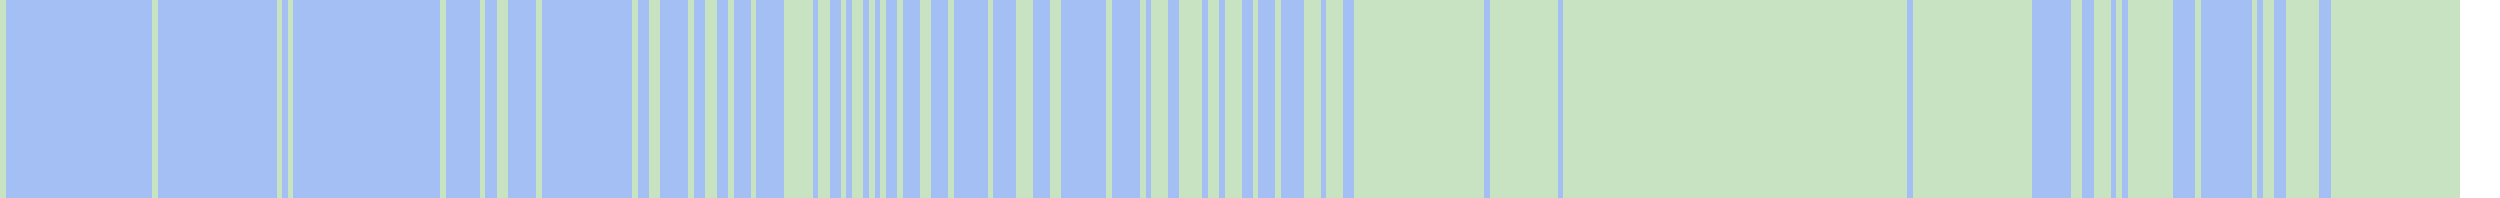
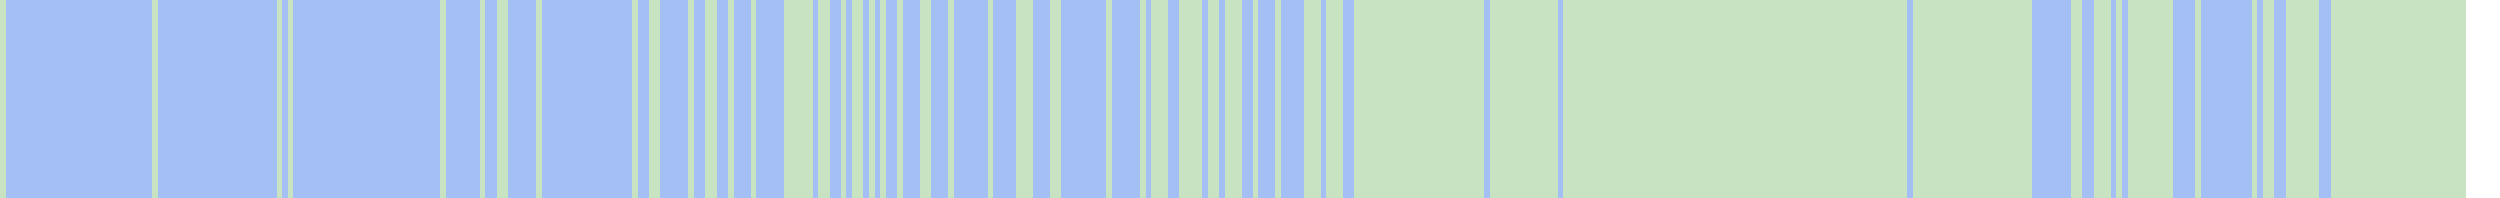
<svg xmlns="http://www.w3.org/2000/svg" viewBox="0 0 443 35" shape-rendering="crispEdges">
-   <rect y="0" x="0" width="436" height="35" fill="#a3bff4" />
+   <rect y="0" x="0" width="437" height="35" fill="#a3bff4" />
  <rect y="0" x="0" width="1" height="35" fill="#c8e3c2" />
  <rect y="0" x="27" width="1" height="35" fill="#c8e3c2" />
  <rect y="0" x="49" width="1" height="35" fill="#c8e3c2" />
  <rect y="0" x="51" width="1" height="35" fill="#c8e3c2" />
  <rect y="0" x="78" width="1" height="35" fill="#c8e3c2" />
  <rect y="0" x="85" width="1" height="35" fill="#c8e3c2" />
  <rect y="0" x="88" width="1" height="35" fill="#c8e3c2" />
  <rect y="0" x="89" width="1" height="35" fill="#c8e3c2" />
  <rect y="0" x="95" width="1" height="35" fill="#c8e3c2" />
  <rect y="0" x="112" width="1" height="35" fill="#c8e3c2" />
  <rect y="0" x="115" width="1" height="35" fill="#c8e3c2" />
  <rect y="0" x="116" width="1" height="35" fill="#c8e3c2" />
  <rect y="0" x="122" width="1" height="35" fill="#c8e3c2" />
  <rect y="0" x="125" width="1" height="35" fill="#c8e3c2" />
  <rect y="0" x="126" width="1" height="35" fill="#c8e3c2" />
  <rect y="0" x="129" width="1" height="35" fill="#c8e3c2" />
  <rect y="0" x="133" width="1" height="35" fill="#c8e3c2" />
  <rect y="0" x="139" width="1" height="35" fill="#c8e3c2" />
  <rect y="0" x="140" width="1" height="35" fill="#c8e3c2" />
  <rect y="0" x="141" width="1" height="35" fill="#c8e3c2" />
  <rect y="0" x="142" width="1" height="35" fill="#c8e3c2" />
  <rect y="0" x="143" width="1" height="35" fill="#c8e3c2" />
  <rect y="0" x="145" width="1" height="35" fill="#c8e3c2" />
  <rect y="0" x="146" width="1" height="35" fill="#c8e3c2" />
  <rect y="0" x="149" width="1" height="35" fill="#c8e3c2" />
  <rect y="0" x="151" width="1" height="35" fill="#c8e3c2" />
  <rect y="0" x="152" width="1" height="35" fill="#c8e3c2" />
  <rect y="0" x="154" width="1" height="35" fill="#c8e3c2" />
  <rect y="0" x="156" width="1" height="35" fill="#c8e3c2" />
  <rect y="0" x="159" width="1" height="35" fill="#c8e3c2" />
  <rect y="0" x="163" width="1" height="35" fill="#c8e3c2" />
  <rect y="0" x="164" width="1" height="35" fill="#c8e3c2" />
  <rect y="0" x="168" width="1" height="35" fill="#c8e3c2" />
  <rect y="0" x="175" width="1" height="35" fill="#c8e3c2" />
  <rect y="0" x="180" width="1" height="35" fill="#c8e3c2" />
  <rect y="0" x="181" width="1" height="35" fill="#c8e3c2" />
  <rect y="0" x="182" width="1" height="35" fill="#c8e3c2" />
  <rect y="0" x="186" width="1" height="35" fill="#c8e3c2" />
  <rect y="0" x="187" width="1" height="35" fill="#c8e3c2" />
  <rect y="0" x="196" width="1" height="35" fill="#c8e3c2" />
  <rect y="0" x="202" width="1" height="35" fill="#c8e3c2" />
  <rect y="0" x="204" width="1" height="35" fill="#c8e3c2" />
  <rect y="0" x="205" width="1" height="35" fill="#c8e3c2" />
  <rect y="0" x="206" width="1" height="35" fill="#c8e3c2" />
  <rect y="0" x="209" width="1" height="35" fill="#c8e3c2" />
  <rect y="0" x="210" width="1" height="35" fill="#c8e3c2" />
  <rect y="0" x="211" width="1" height="35" fill="#c8e3c2" />
  <rect y="0" x="212" width="1" height="35" fill="#c8e3c2" />
  <rect y="0" x="214" width="1" height="35" fill="#c8e3c2" />
  <rect y="0" x="215" width="1" height="35" fill="#c8e3c2" />
  <rect y="0" x="217" width="1" height="35" fill="#c8e3c2" />
  <rect y="0" x="218" width="1" height="35" fill="#c8e3c2" />
  <rect y="0" x="219" width="1" height="35" fill="#c8e3c2" />
  <rect y="0" x="222" width="1" height="35" fill="#c8e3c2" />
  <rect y="0" x="226" width="1" height="35" fill="#c8e3c2" />
  <rect y="0" x="231" width="1" height="35" fill="#c8e3c2" />
  <rect y="0" x="232" width="1" height="35" fill="#c8e3c2" />
  <rect y="0" x="233" width="1" height="35" fill="#c8e3c2" />
  <rect y="0" x="235" width="1" height="35" fill="#c8e3c2" />
  <rect y="0" x="236" width="1" height="35" fill="#c8e3c2" />
  <rect y="0" x="237" width="1" height="35" fill="#c8e3c2" />
  <rect y="0" x="240" width="1" height="35" fill="#c8e3c2" />
  <rect y="0" x="241" width="1" height="35" fill="#c8e3c2" />
  <rect y="0" x="242" width="1" height="35" fill="#c8e3c2" />
  <rect y="0" x="243" width="1" height="35" fill="#c8e3c2" />
  <rect y="0" x="244" width="1" height="35" fill="#c8e3c2" />
  <rect y="0" x="245" width="1" height="35" fill="#c8e3c2" />
  <rect y="0" x="246" width="1" height="35" fill="#c8e3c2" />
  <rect y="0" x="247" width="1" height="35" fill="#c8e3c2" />
  <rect y="0" x="248" width="1" height="35" fill="#c8e3c2" />
  <rect y="0" x="249" width="1" height="35" fill="#c8e3c2" />
  <rect y="0" x="250" width="1" height="35" fill="#c8e3c2" />
  <rect y="0" x="251" width="1" height="35" fill="#c8e3c2" />
  <rect y="0" x="252" width="1" height="35" fill="#c8e3c2" />
  <rect y="0" x="253" width="1" height="35" fill="#c8e3c2" />
  <rect y="0" x="254" width="1" height="35" fill="#c8e3c2" />
  <rect y="0" x="255" width="1" height="35" fill="#c8e3c2" />
  <rect y="0" x="256" width="1" height="35" fill="#c8e3c2" />
  <rect y="0" x="257" width="1" height="35" fill="#c8e3c2" />
  <rect y="0" x="258" width="1" height="35" fill="#c8e3c2" />
  <rect y="0" x="259" width="1" height="35" fill="#c8e3c2" />
  <rect y="0" x="260" width="1" height="35" fill="#c8e3c2" />
  <rect y="0" x="261" width="1" height="35" fill="#c8e3c2" />
  <rect y="0" x="262" width="1" height="35" fill="#c8e3c2" />
  <rect y="0" x="264" width="1" height="35" fill="#c8e3c2" />
  <rect y="0" x="265" width="1" height="35" fill="#c8e3c2" />
  <rect y="0" x="266" width="1" height="35" fill="#c8e3c2" />
  <rect y="0" x="267" width="1" height="35" fill="#c8e3c2" />
  <rect y="0" x="268" width="1" height="35" fill="#c8e3c2" />
  <rect y="0" x="269" width="1" height="35" fill="#c8e3c2" />
  <rect y="0" x="270" width="1" height="35" fill="#c8e3c2" />
  <rect y="0" x="271" width="1" height="35" fill="#c8e3c2" />
  <rect y="0" x="272" width="1" height="35" fill="#c8e3c2" />
  <rect y="0" x="273" width="1" height="35" fill="#c8e3c2" />
  <rect y="0" x="274" width="1" height="35" fill="#c8e3c2" />
  <rect y="0" x="275" width="1" height="35" fill="#c8e3c2" />
  <rect y="0" x="277" width="1" height="35" fill="#c8e3c2" />
  <rect y="0" x="278" width="1" height="35" fill="#c8e3c2" />
  <rect y="0" x="279" width="1" height="35" fill="#c8e3c2" />
  <rect y="0" x="280" width="1" height="35" fill="#c8e3c2" />
  <rect y="0" x="281" width="1" height="35" fill="#c8e3c2" />
  <rect y="0" x="282" width="1" height="35" fill="#c8e3c2" />
  <rect y="0" x="283" width="1" height="35" fill="#c8e3c2" />
  <rect y="0" x="284" width="1" height="35" fill="#c8e3c2" />
  <rect y="0" x="285" width="1" height="35" fill="#c8e3c2" />
  <rect y="0" x="286" width="1" height="35" fill="#c8e3c2" />
  <rect y="0" x="287" width="1" height="35" fill="#c8e3c2" />
  <rect y="0" x="288" width="1" height="35" fill="#c8e3c2" />
  <rect y="0" x="289" width="1" height="35" fill="#c8e3c2" />
  <rect y="0" x="290" width="1" height="35" fill="#c8e3c2" />
  <rect y="0" x="291" width="1" height="35" fill="#c8e3c2" />
  <rect y="0" x="292" width="1" height="35" fill="#c8e3c2" />
  <rect y="0" x="293" width="1" height="35" fill="#c8e3c2" />
  <rect y="0" x="294" width="1" height="35" fill="#c8e3c2" />
  <rect y="0" x="295" width="1" height="35" fill="#c8e3c2" />
  <rect y="0" x="296" width="1" height="35" fill="#c8e3c2" />
  <rect y="0" x="297" width="1" height="35" fill="#c8e3c2" />
  <rect y="0" x="298" width="1" height="35" fill="#c8e3c2" />
  <rect y="0" x="299" width="1" height="35" fill="#c8e3c2" />
  <rect y="0" x="300" width="1" height="35" fill="#c8e3c2" />
  <rect y="0" x="301" width="1" height="35" fill="#c8e3c2" />
  <rect y="0" x="302" width="1" height="35" fill="#c8e3c2" />
  <rect y="0" x="303" width="1" height="35" fill="#c8e3c2" />
  <rect y="0" x="304" width="1" height="35" fill="#c8e3c2" />
  <rect y="0" x="305" width="1" height="35" fill="#c8e3c2" />
  <rect y="0" x="306" width="1" height="35" fill="#c8e3c2" />
  <rect y="0" x="307" width="1" height="35" fill="#c8e3c2" />
  <rect y="0" x="308" width="1" height="35" fill="#c8e3c2" />
  <rect y="0" x="309" width="1" height="35" fill="#c8e3c2" />
  <rect y="0" x="310" width="1" height="35" fill="#c8e3c2" />
  <rect y="0" x="311" width="1" height="35" fill="#c8e3c2" />
  <rect y="0" x="312" width="1" height="35" fill="#c8e3c2" />
  <rect y="0" x="313" width="1" height="35" fill="#c8e3c2" />
  <rect y="0" x="314" width="1" height="35" fill="#c8e3c2" />
  <rect y="0" x="315" width="1" height="35" fill="#c8e3c2" />
  <rect y="0" x="316" width="1" height="35" fill="#c8e3c2" />
  <rect y="0" x="317" width="1" height="35" fill="#c8e3c2" />
  <rect y="0" x="318" width="1" height="35" fill="#c8e3c2" />
  <rect y="0" x="319" width="1" height="35" fill="#c8e3c2" />
  <rect y="0" x="320" width="1" height="35" fill="#c8e3c2" />
  <rect y="0" x="321" width="1" height="35" fill="#c8e3c2" />
  <rect y="0" x="322" width="1" height="35" fill="#c8e3c2" />
  <rect y="0" x="323" width="1" height="35" fill="#c8e3c2" />
  <rect y="0" x="324" width="1" height="35" fill="#c8e3c2" />
  <rect y="0" x="325" width="1" height="35" fill="#c8e3c2" />
  <rect y="0" x="326" width="1" height="35" fill="#c8e3c2" />
  <rect y="0" x="327" width="1" height="35" fill="#c8e3c2" />
  <rect y="0" x="328" width="1" height="35" fill="#c8e3c2" />
  <rect y="0" x="329" width="1" height="35" fill="#c8e3c2" />
  <rect y="0" x="330" width="1" height="35" fill="#c8e3c2" />
  <rect y="0" x="331" width="1" height="35" fill="#c8e3c2" />
  <rect y="0" x="332" width="1" height="35" fill="#c8e3c2" />
  <rect y="0" x="333" width="1" height="35" fill="#c8e3c2" />
  <rect y="0" x="334" width="1" height="35" fill="#c8e3c2" />
  <rect y="0" x="335" width="1" height="35" fill="#c8e3c2" />
  <rect y="0" x="336" width="1" height="35" fill="#c8e3c2" />
  <rect y="0" x="337" width="1" height="35" fill="#c8e3c2" />
  <rect y="0" x="339" width="1" height="35" fill="#c8e3c2" />
  <rect y="0" x="340" width="1" height="35" fill="#c8e3c2" />
  <rect y="0" x="341" width="1" height="35" fill="#c8e3c2" />
  <rect y="0" x="342" width="1" height="35" fill="#c8e3c2" />
  <rect y="0" x="343" width="1" height="35" fill="#c8e3c2" />
  <rect y="0" x="344" width="1" height="35" fill="#c8e3c2" />
  <rect y="0" x="345" width="1" height="35" fill="#c8e3c2" />
  <rect y="0" x="346" width="1" height="35" fill="#c8e3c2" />
  <rect y="0" x="347" width="1" height="35" fill="#c8e3c2" />
  <rect y="0" x="348" width="1" height="35" fill="#c8e3c2" />
  <rect y="0" x="349" width="1" height="35" fill="#c8e3c2" />
  <rect y="0" x="350" width="1" height="35" fill="#c8e3c2" />
  <rect y="0" x="351" width="1" height="35" fill="#c8e3c2" />
  <rect y="0" x="352" width="1" height="35" fill="#c8e3c2" />
  <rect y="0" x="353" width="1" height="35" fill="#c8e3c2" />
  <rect y="0" x="354" width="1" height="35" fill="#c8e3c2" />
  <rect y="0" x="355" width="1" height="35" fill="#c8e3c2" />
  <rect y="0" x="356" width="1" height="35" fill="#c8e3c2" />
  <rect y="0" x="357" width="1" height="35" fill="#c8e3c2" />
  <rect y="0" x="358" width="1" height="35" fill="#c8e3c2" />
  <rect y="0" x="359" width="1" height="35" fill="#c8e3c2" />
  <rect y="0" x="367" width="1" height="35" fill="#c8e3c2" />
  <rect y="0" x="368" width="1" height="35" fill="#c8e3c2" />
  <rect y="0" x="371" width="1" height="35" fill="#c8e3c2" />
  <rect y="0" x="372" width="1" height="35" fill="#c8e3c2" />
  <rect y="0" x="373" width="1" height="35" fill="#c8e3c2" />
  <rect y="0" x="375" width="1" height="35" fill="#c8e3c2" />
  <rect y="0" x="377" width="1" height="35" fill="#c8e3c2" />
  <rect y="0" x="378" width="1" height="35" fill="#c8e3c2" />
  <rect y="0" x="379" width="1" height="35" fill="#c8e3c2" />
  <rect y="0" x="380" width="1" height="35" fill="#c8e3c2" />
  <rect y="0" x="381" width="1" height="35" fill="#c8e3c2" />
  <rect y="0" x="382" width="1" height="35" fill="#c8e3c2" />
  <rect y="0" x="383" width="1" height="35" fill="#c8e3c2" />
  <rect y="0" x="384" width="1" height="35" fill="#c8e3c2" />
  <rect y="0" x="389" width="1" height="35" fill="#c8e3c2" />
  <rect y="0" x="399" width="1" height="35" fill="#c8e3c2" />
  <rect y="0" x="401" width="1" height="35" fill="#c8e3c2" />
  <rect y="0" x="402" width="1" height="35" fill="#c8e3c2" />
  <rect y="0" x="405" width="1" height="35" fill="#c8e3c2" />
  <rect y="0" x="406" width="1" height="35" fill="#c8e3c2" />
  <rect y="0" x="407" width="1" height="35" fill="#c8e3c2" />
  <rect y="0" x="408" width="1" height="35" fill="#c8e3c2" />
  <rect y="0" x="409" width="1" height="35" fill="#c8e3c2" />
  <rect y="0" x="410" width="1" height="35" fill="#c8e3c2" />
  <rect y="0" x="413" width="1" height="35" fill="#c8e3c2" />
  <rect y="0" x="414" width="1" height="35" fill="#c8e3c2" />
  <rect y="0" x="415" width="1" height="35" fill="#c8e3c2" />
  <rect y="0" x="416" width="1" height="35" fill="#c8e3c2" />
  <rect y="0" x="417" width="1" height="35" fill="#c8e3c2" />
  <rect y="0" x="418" width="1" height="35" fill="#c8e3c2" />
  <rect y="0" x="419" width="1" height="35" fill="#c8e3c2" />
  <rect y="0" x="420" width="1" height="35" fill="#c8e3c2" />
  <rect y="0" x="421" width="1" height="35" fill="#c8e3c2" />
  <rect y="0" x="422" width="1" height="35" fill="#c8e3c2" />
  <rect y="0" x="423" width="1" height="35" fill="#c8e3c2" />
  <rect y="0" x="424" width="1" height="35" fill="#c8e3c2" />
  <rect y="0" x="425" width="1" height="35" fill="#c8e3c2" />
  <rect y="0" x="426" width="1" height="35" fill="#c8e3c2" />
  <rect y="0" x="427" width="1" height="35" fill="#c8e3c2" />
  <rect y="0" x="428" width="1" height="35" fill="#c8e3c2" />
  <rect y="0" x="429" width="1" height="35" fill="#c8e3c2" />
  <rect y="0" x="430" width="1" height="35" fill="#c8e3c2" />
  <rect y="0" x="431" width="1" height="35" fill="#c8e3c2" />
  <rect y="0" x="432" width="1" height="35" fill="#c8e3c2" />
  <rect y="0" x="433" width="1" height="35" fill="#c8e3c2" />
  <rect y="0" x="434" width="1" height="35" fill="#c8e3c2" />
  <rect y="0" x="435" width="1" height="35" fill="#c8e3c2" />
+   <rect y="0" x="436" width="1" height="35" fill="#c8e3c2" />
</svg>
